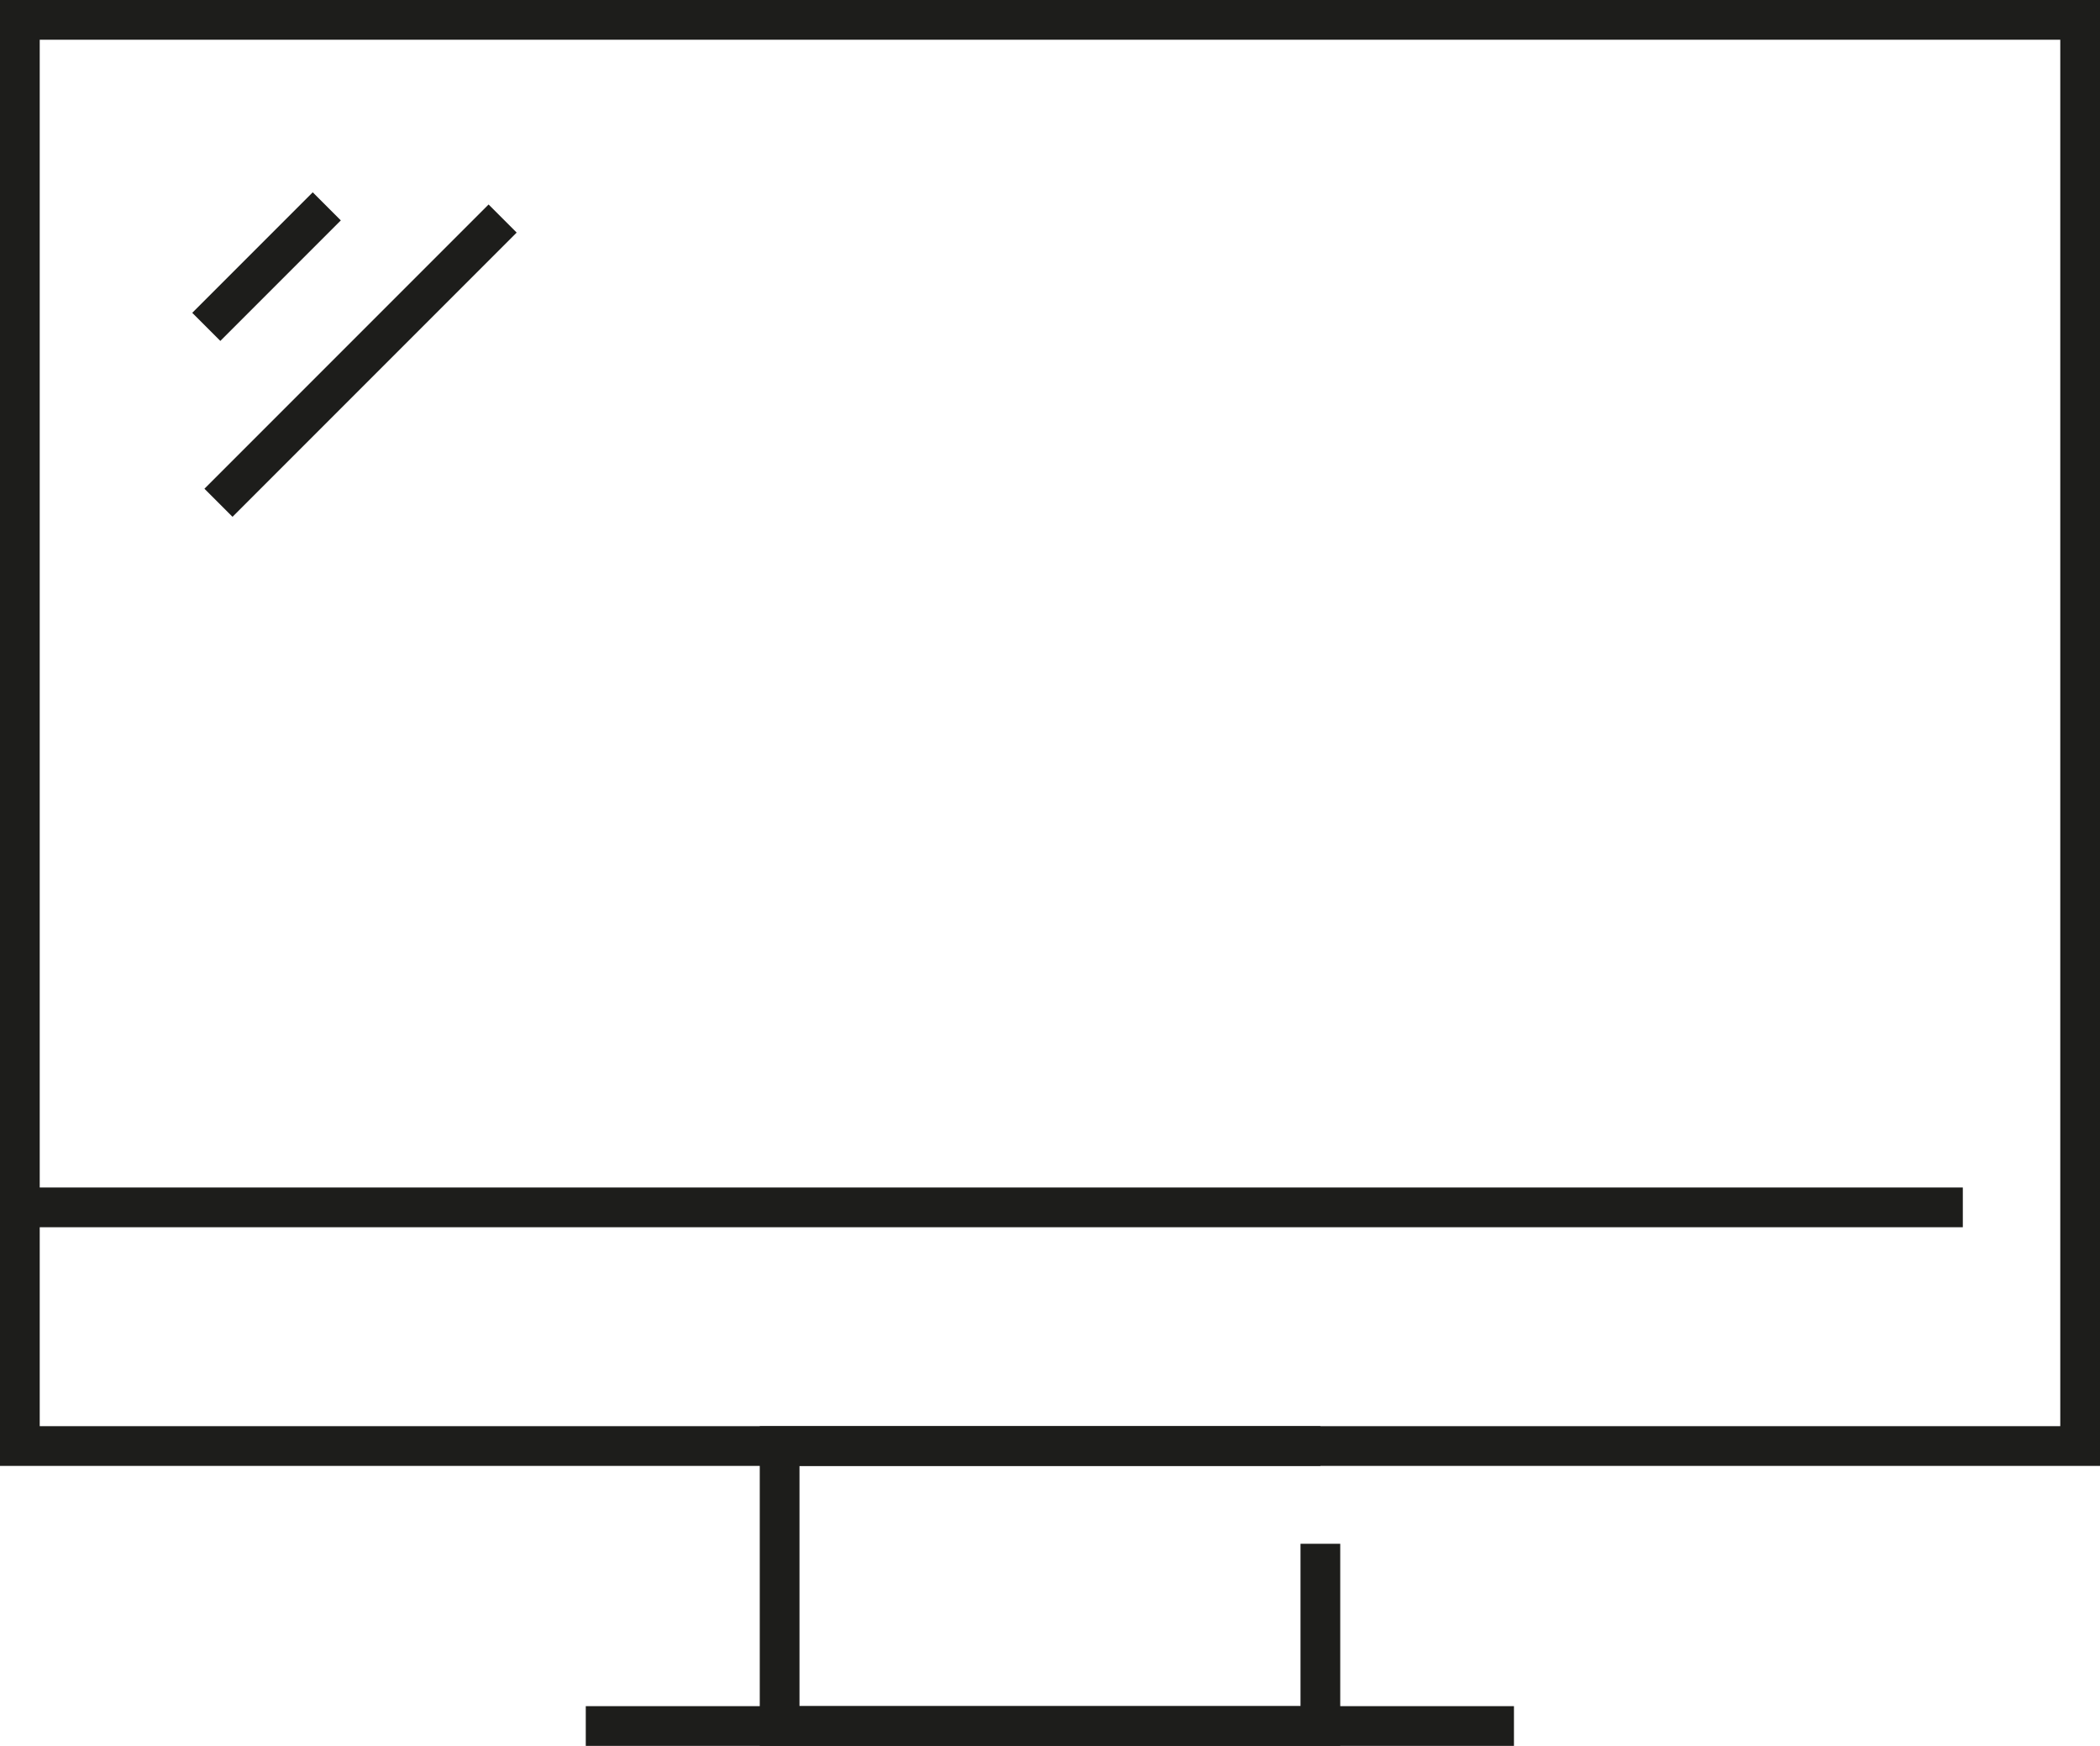
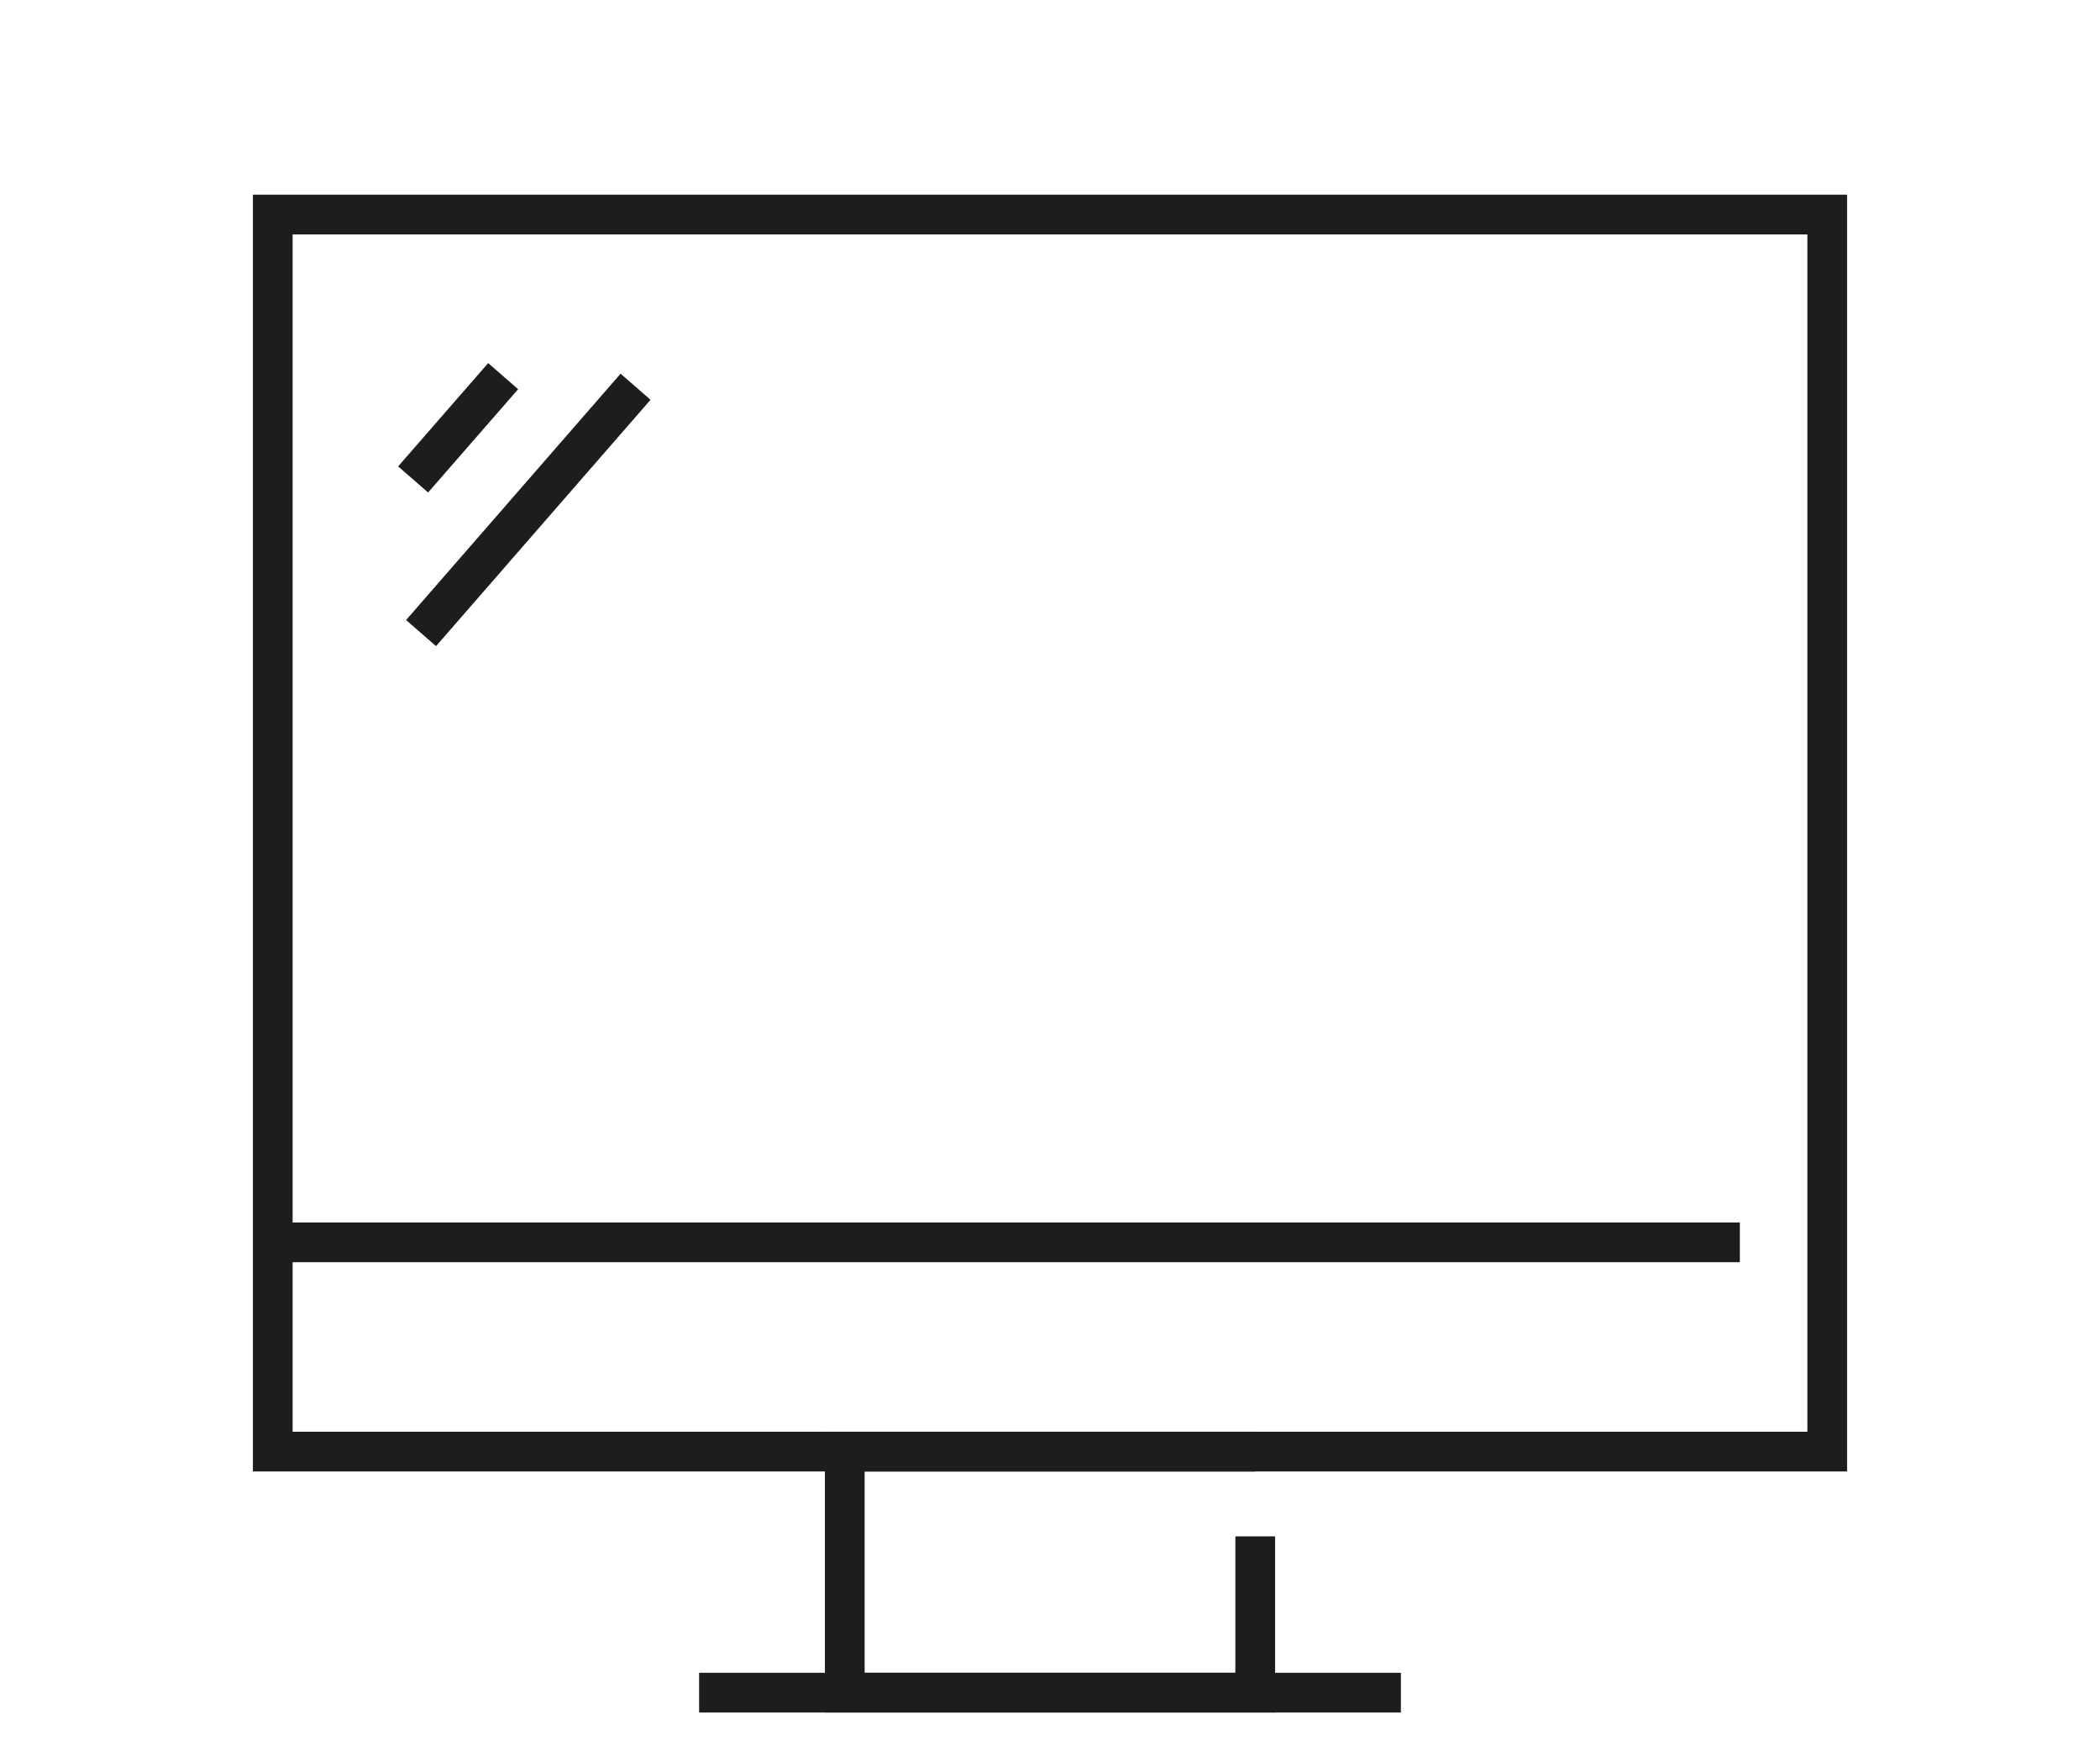
- <svg xmlns="http://www.w3.org/2000/svg" id="Calque_1" data-name="Calque 1" viewBox="0 0 79.3 65.91">
-   <defs>
-     <style>.cls-1,.cls-2{fill:none;stroke:#1d1d1b;stroke-miterlimit:10;stroke-width:1.5px;}.cls-1{stroke-linecap:square;}</style>
-   </defs>
-   <polyline class="cls-1" points="78.55 0.75 78.55 54.59 0.75 54.59 0.75 0.75 78.55 0.75" />
-   <polyline class="cls-2" points="49.86 58.28 49.86 65.16 29.44 65.16 29.44 54.59 49.86 54.59" />
-   <line class="cls-2" x1="22.12" y1="65.16" x2="57.17" y2="65.16" />
-   <line class="cls-2" x1="0.75" y1="45.58" x2="74.12" y2="45.58" />
-   <line class="cls-2" x1="12.34" y1="7.79" x2="7.79" y2="12.34" />
-   <line class="cls-2" x1="18.98" y1="8.25" x2="8.25" y2="18.98" />
+ <svg xmlns="http://www.w3.org/2000/svg" version="1.1" id="Calque_1" x="0px" y="0px" viewBox="0 0 79.3 65.9" style="enable-background:new 0 0 79.3 65.9;" xml:space="preserve">
+   <style type="text/css">
+ 	.st0{fill:none;stroke:#1D1D1B;stroke-width:1.5;stroke-linecap:square;stroke-miterlimit:10;}
+ 	.st1{fill:none;stroke:#1D1D1B;stroke-width:1.5;stroke-miterlimit:10;}
+ </style>
+   <polyline class="st0" points="69,8.1 69,54.8 10.3,54.8 10.3,8.1 69,8.1 " />
+   <polyline class="st1" points="47.4,58 47.4,63.9 31.9,63.9 31.9,54.8 47.4,54.8 " />
+   <line class="st1" x1="26.4" y1="63.9" x2="52.9" y2="63.9" />
+   <line class="st1" x1="10.3" y1="46.9" x2="65.7" y2="46.9" />
+   <line class="st1" x1="19" y1="14.2" x2="15.6" y2="18.1" />
+   <line class="st1" x1="24" y1="14.6" x2="15.9" y2="23.9" />
</svg>
